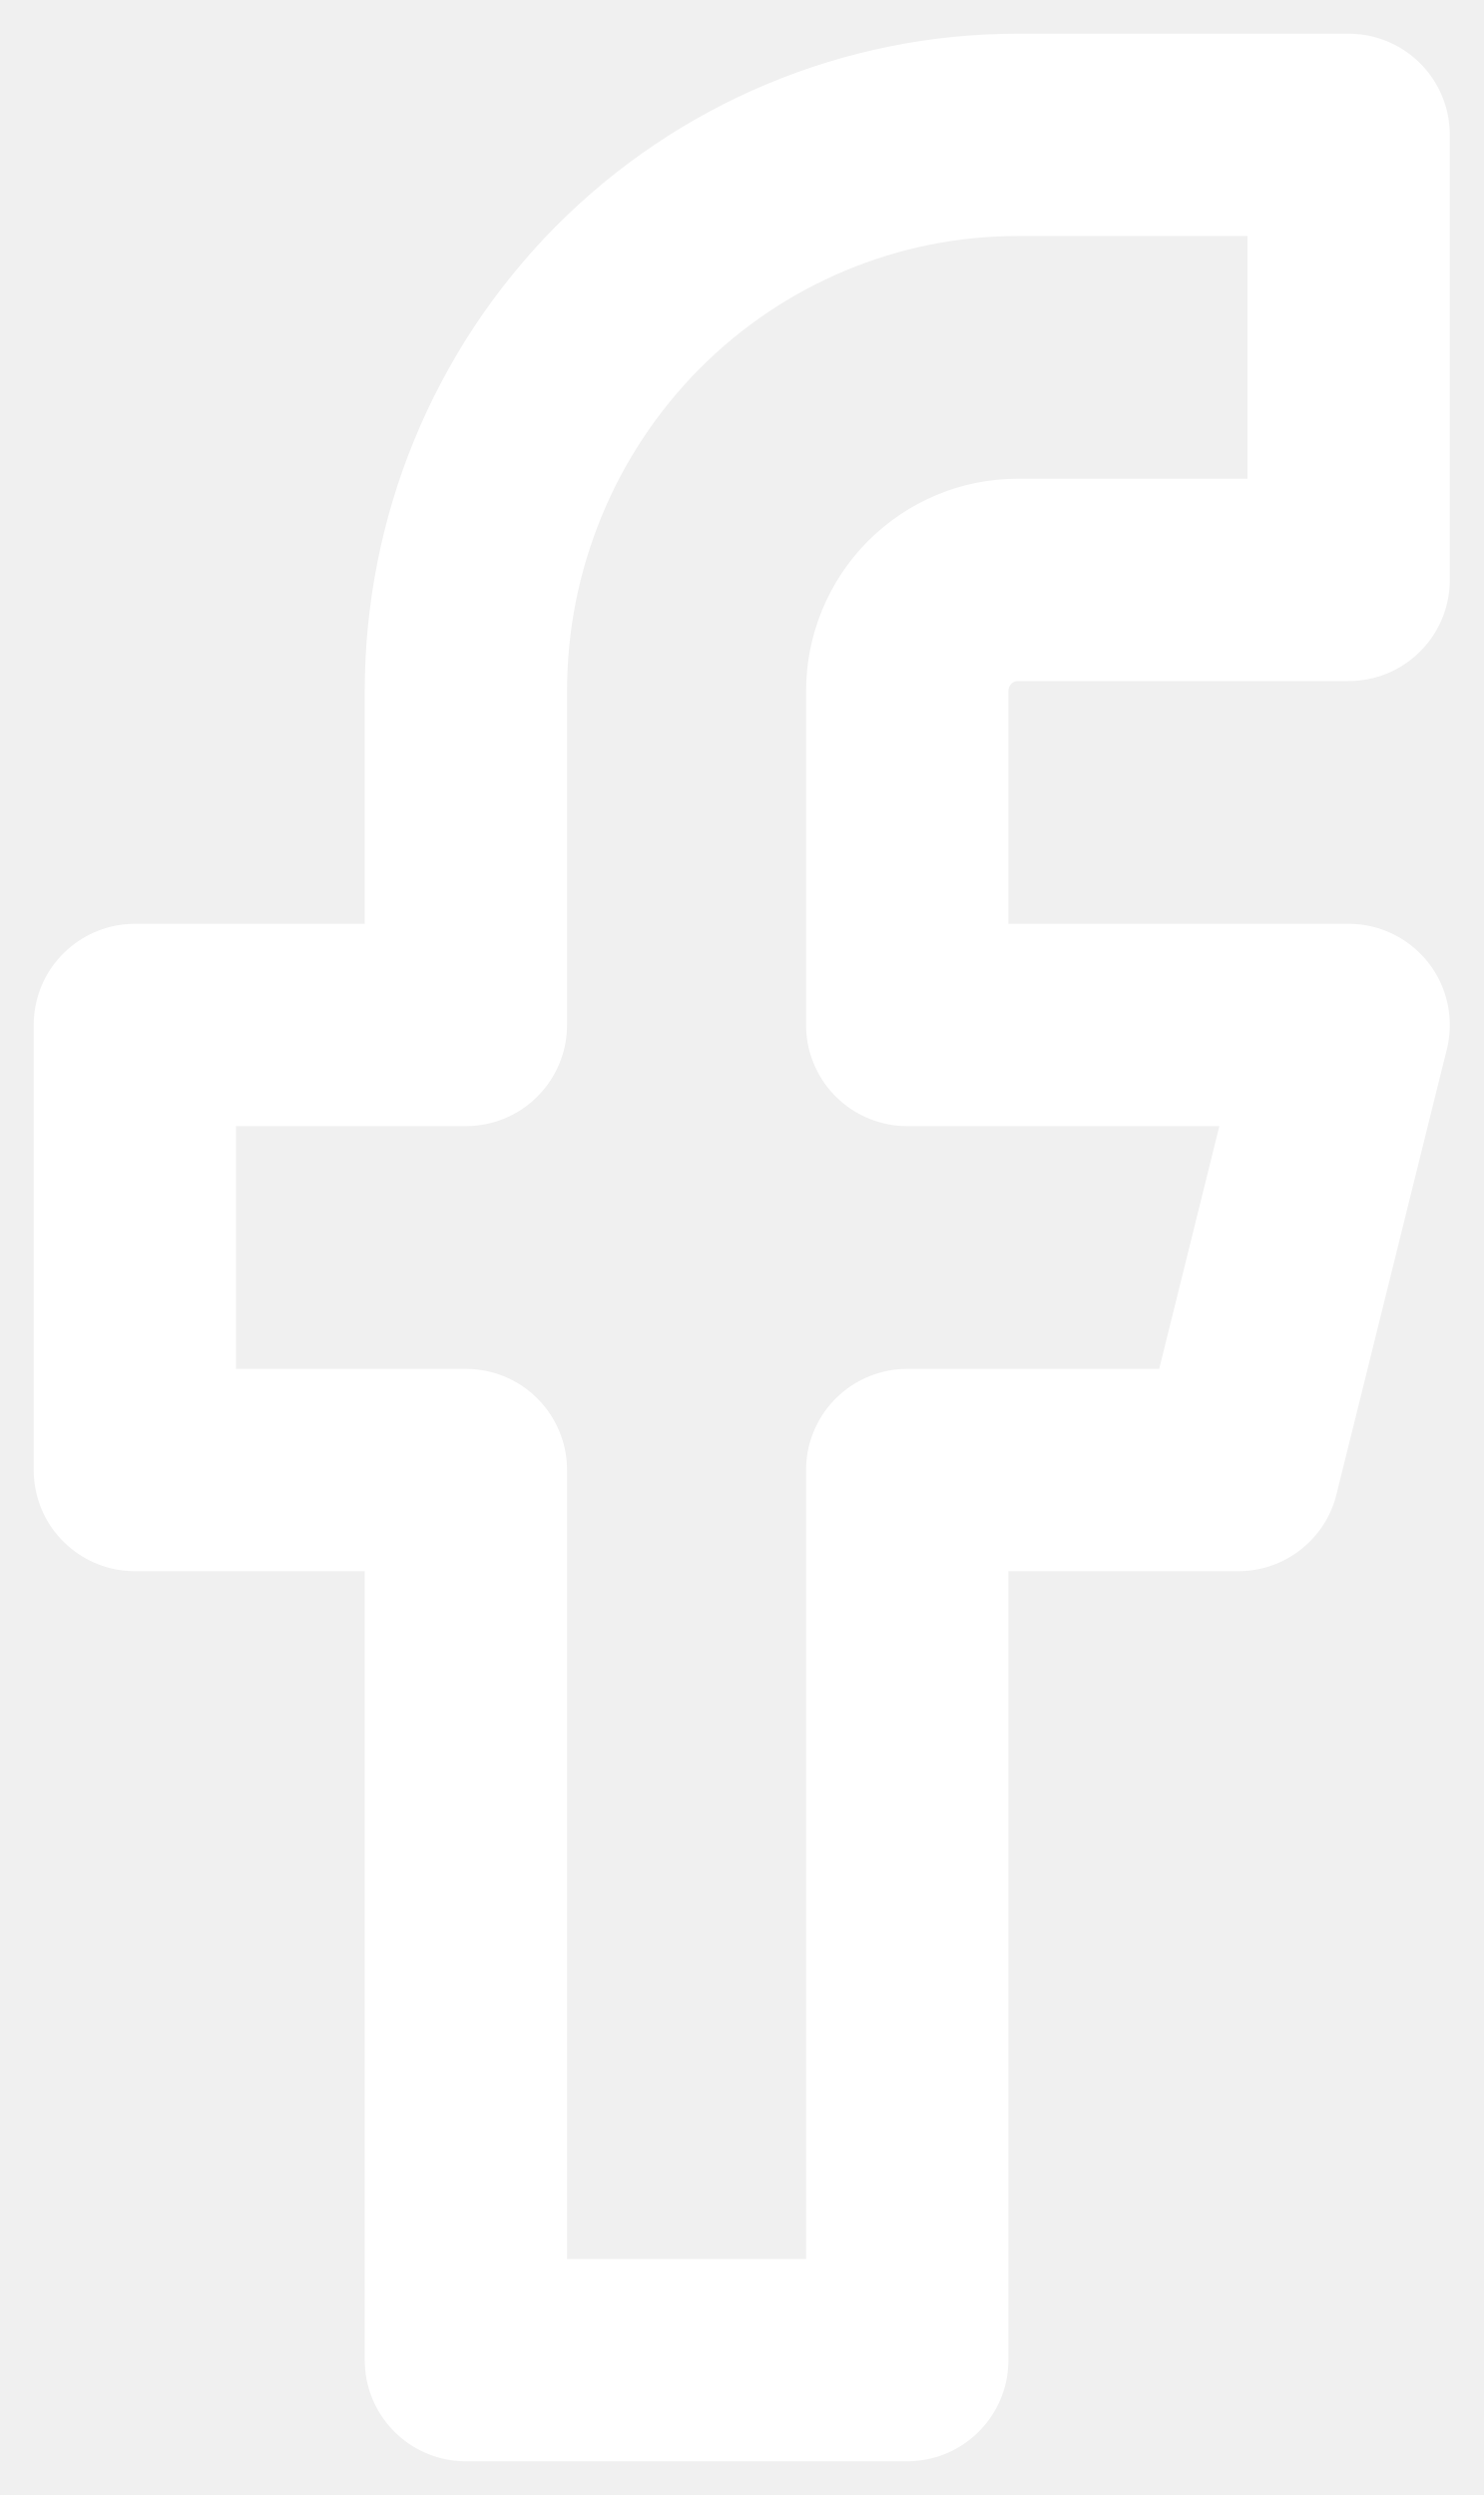
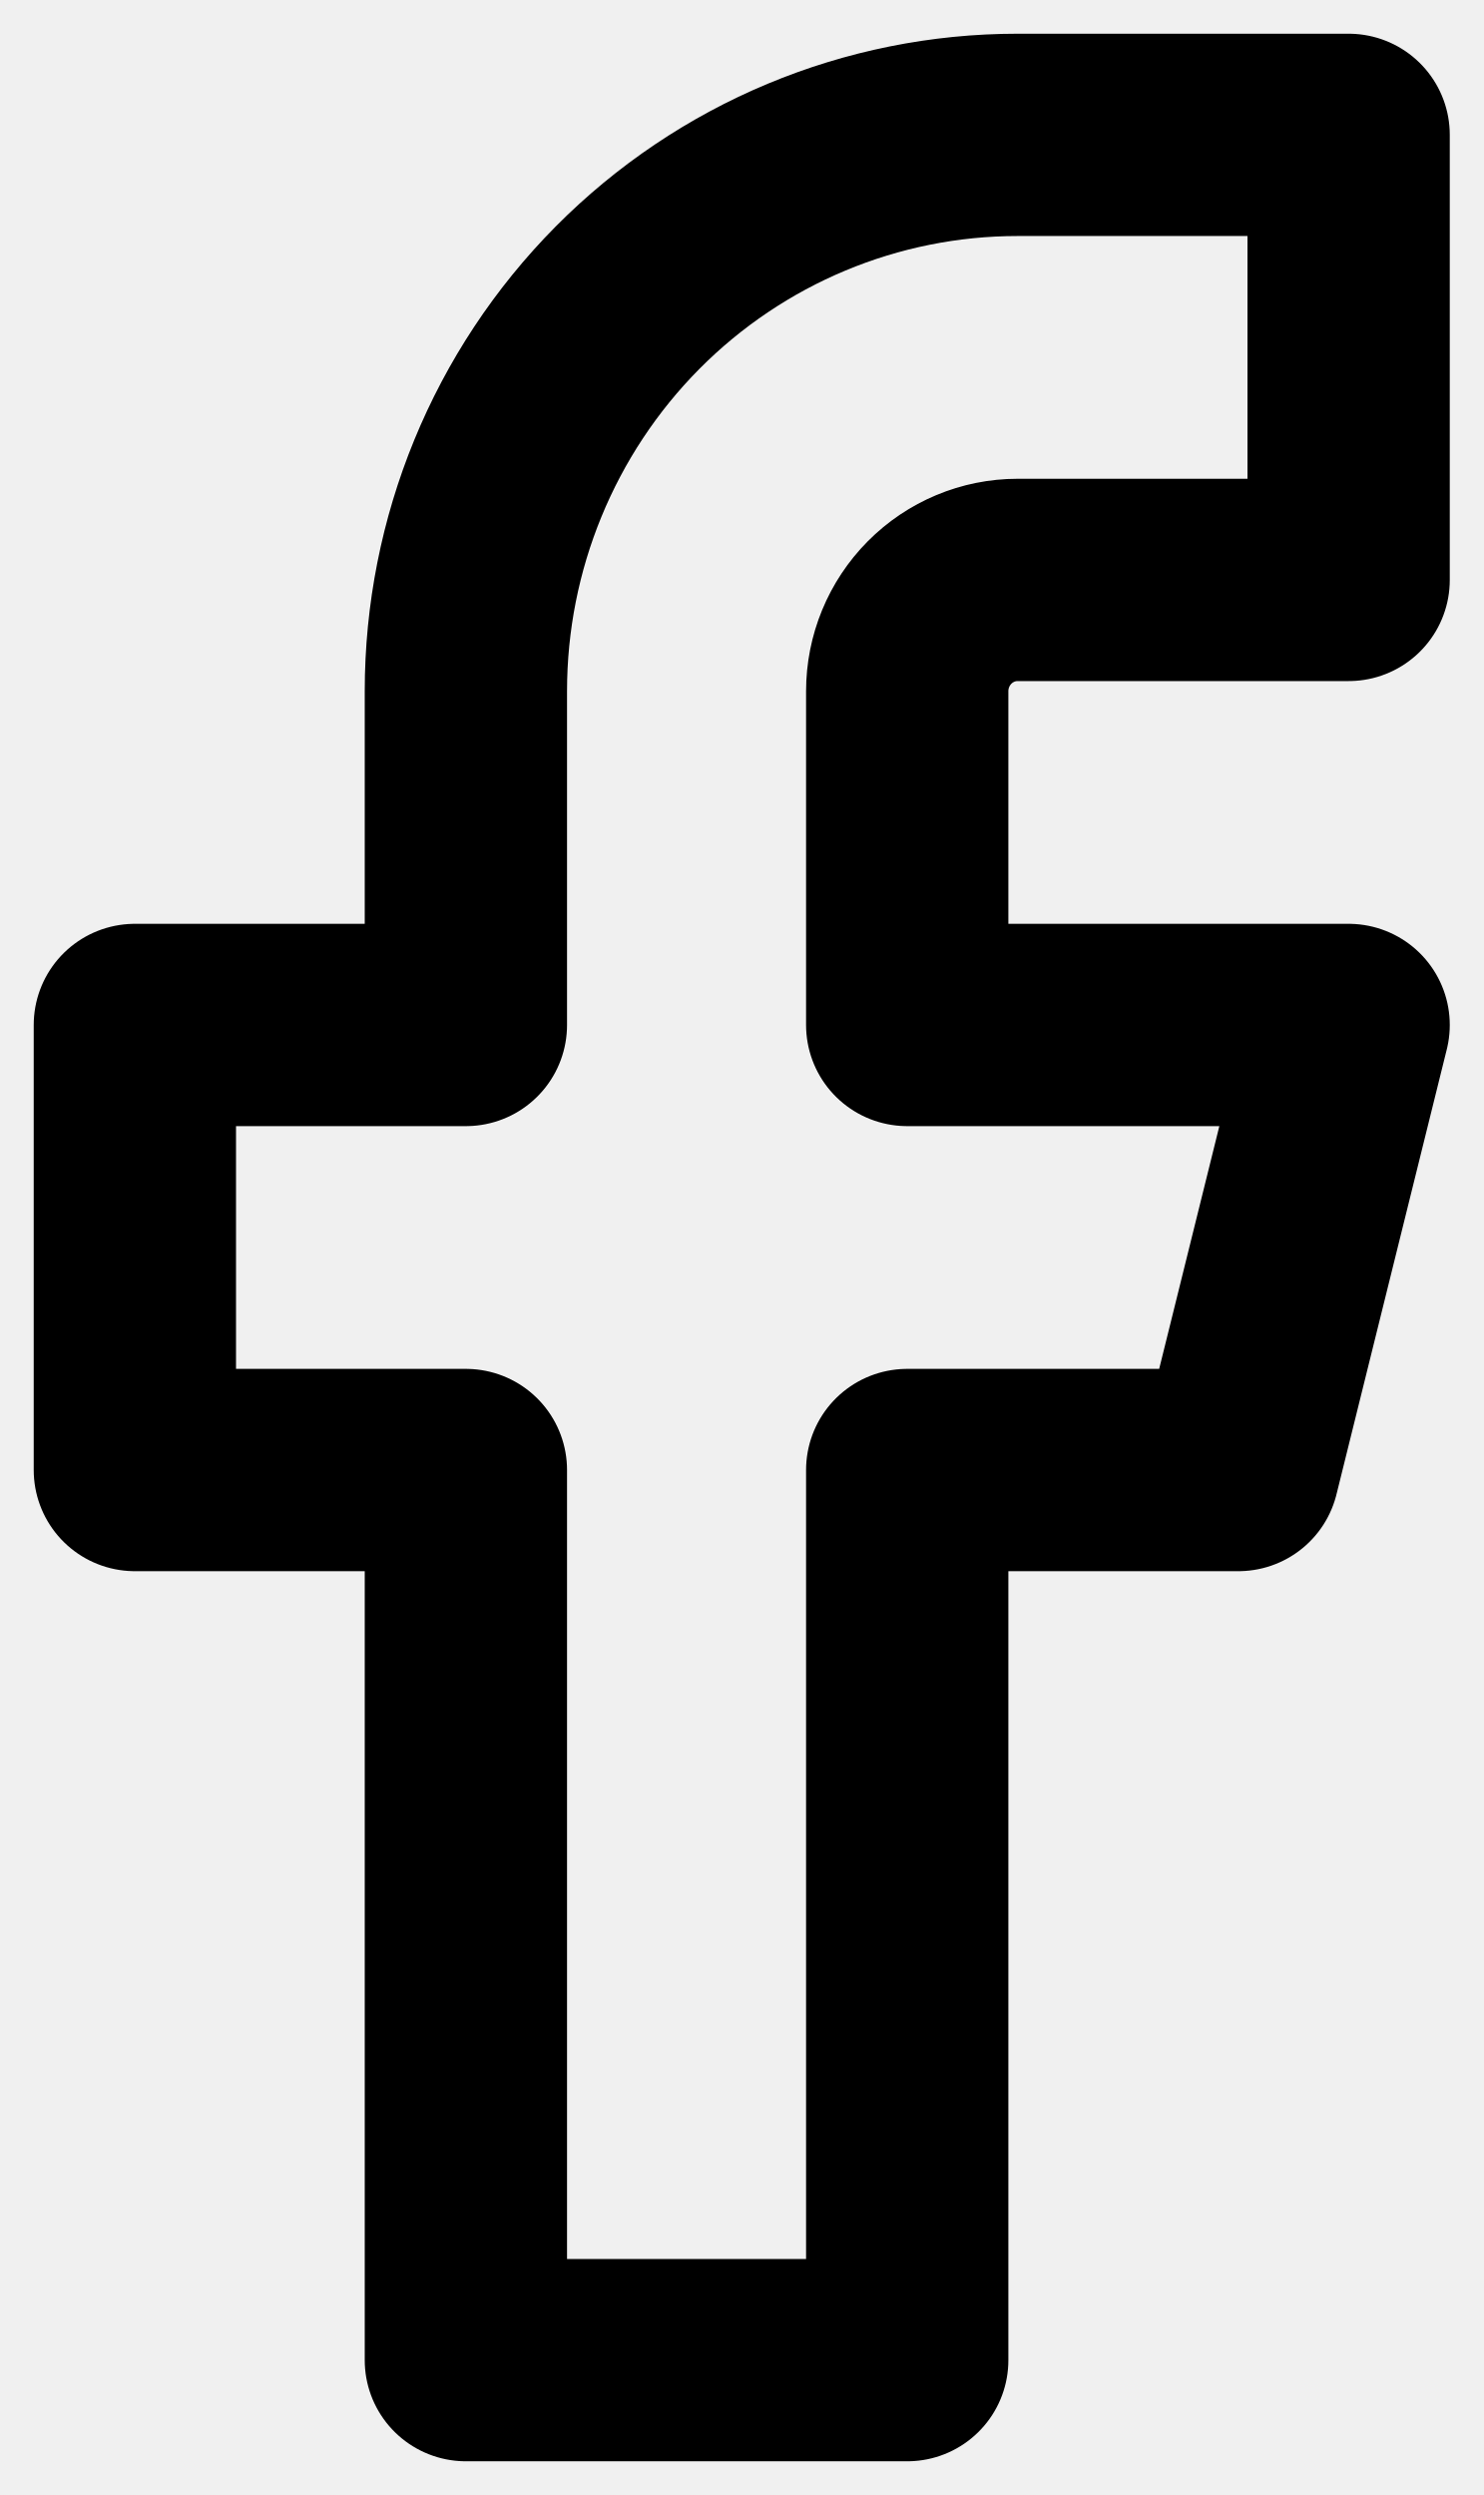
<svg xmlns="http://www.w3.org/2000/svg" width="22" height="37" viewBox="0 0 22 37" fill="none">
-   <path d="M20 2H15.091C12.921 2 10.84 2.869 9.305 4.416C7.771 5.964 6.909 8.062 6.909 10.25V15.2H2V21.8H6.909V35H13.454V21.8H18.364L20 15.2H13.454V10.25C13.454 9.812 13.627 9.393 13.934 9.083C14.241 8.774 14.657 8.6 15.091 8.6H20V2Z" stroke="white" stroke-width="3" stroke-linecap="round" stroke-linejoin="round" />
+   <path d="M20 2H15.091C12.921 2 10.84 2.869 9.305 4.416C7.771 5.964 6.909 8.062 6.909 10.25V15.2H2V21.8H6.909V35H13.454V21.8H18.364L20 15.2H13.454V10.25C13.454 9.812 13.627 9.393 13.934 9.083C14.241 8.774 14.657 8.6 15.091 8.6H20V2Z" stroke="#000000" stroke-width="3" stroke-linecap="round" stroke-linejoin="round" />
</svg>
